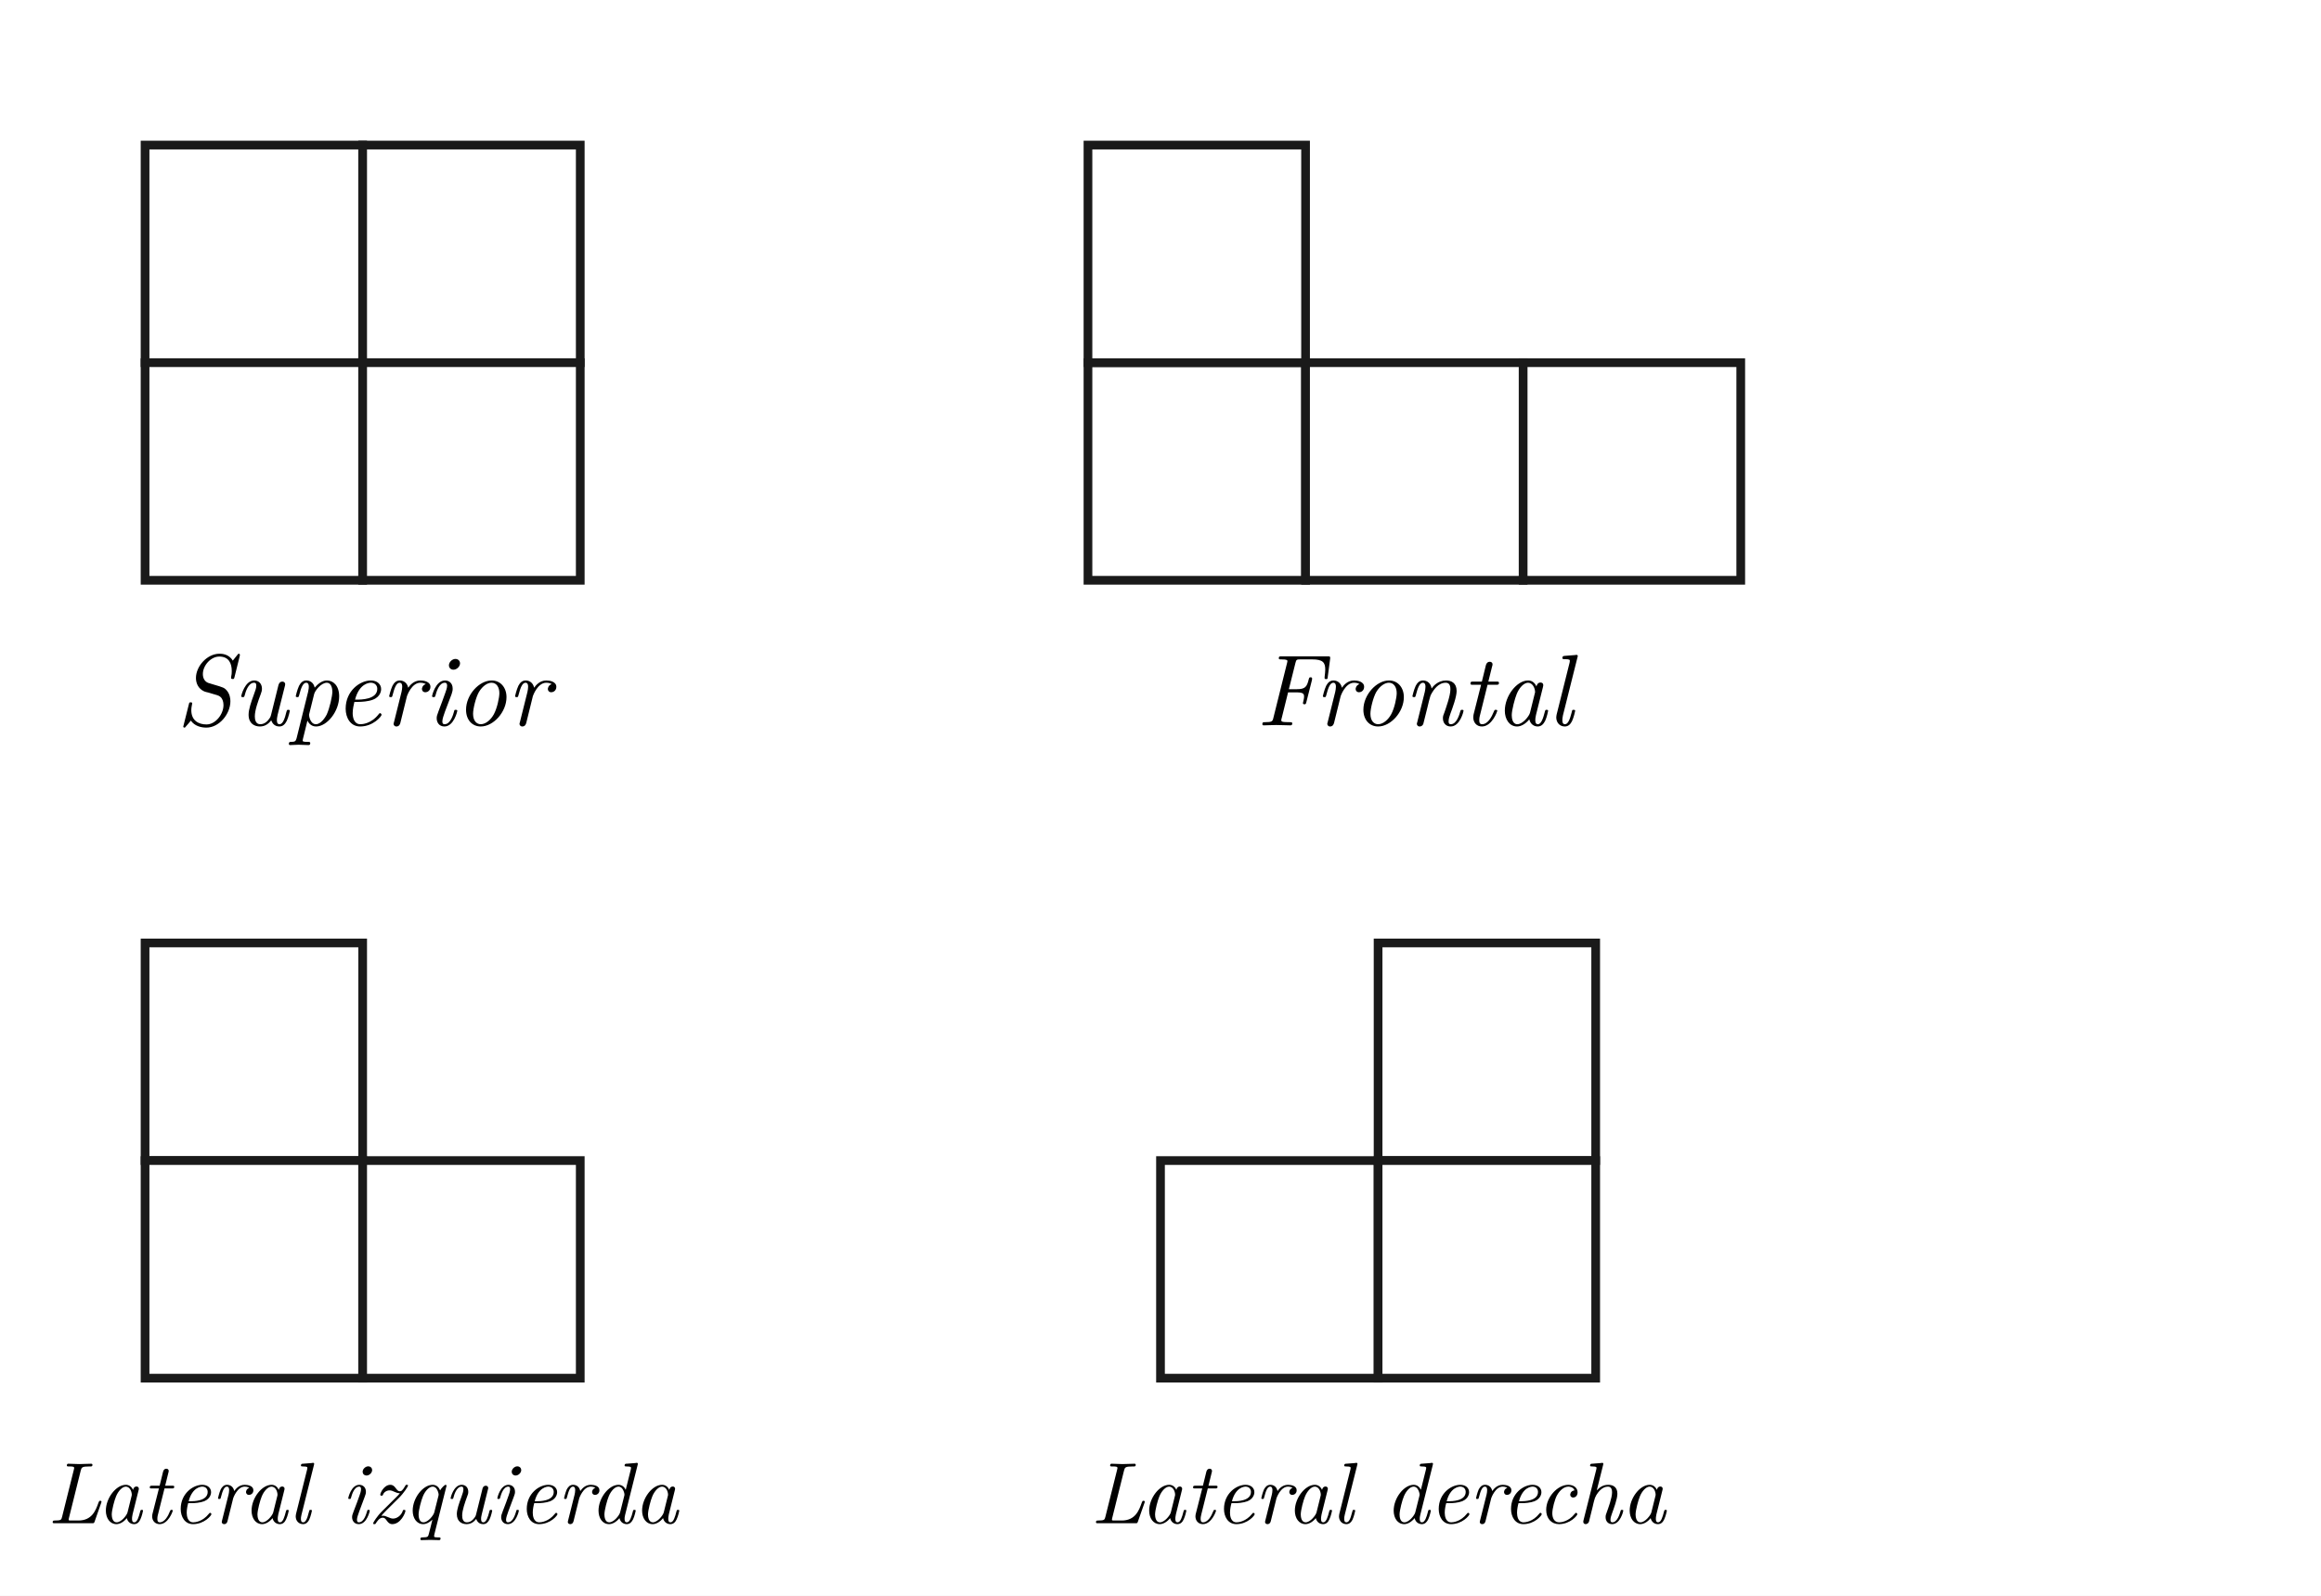
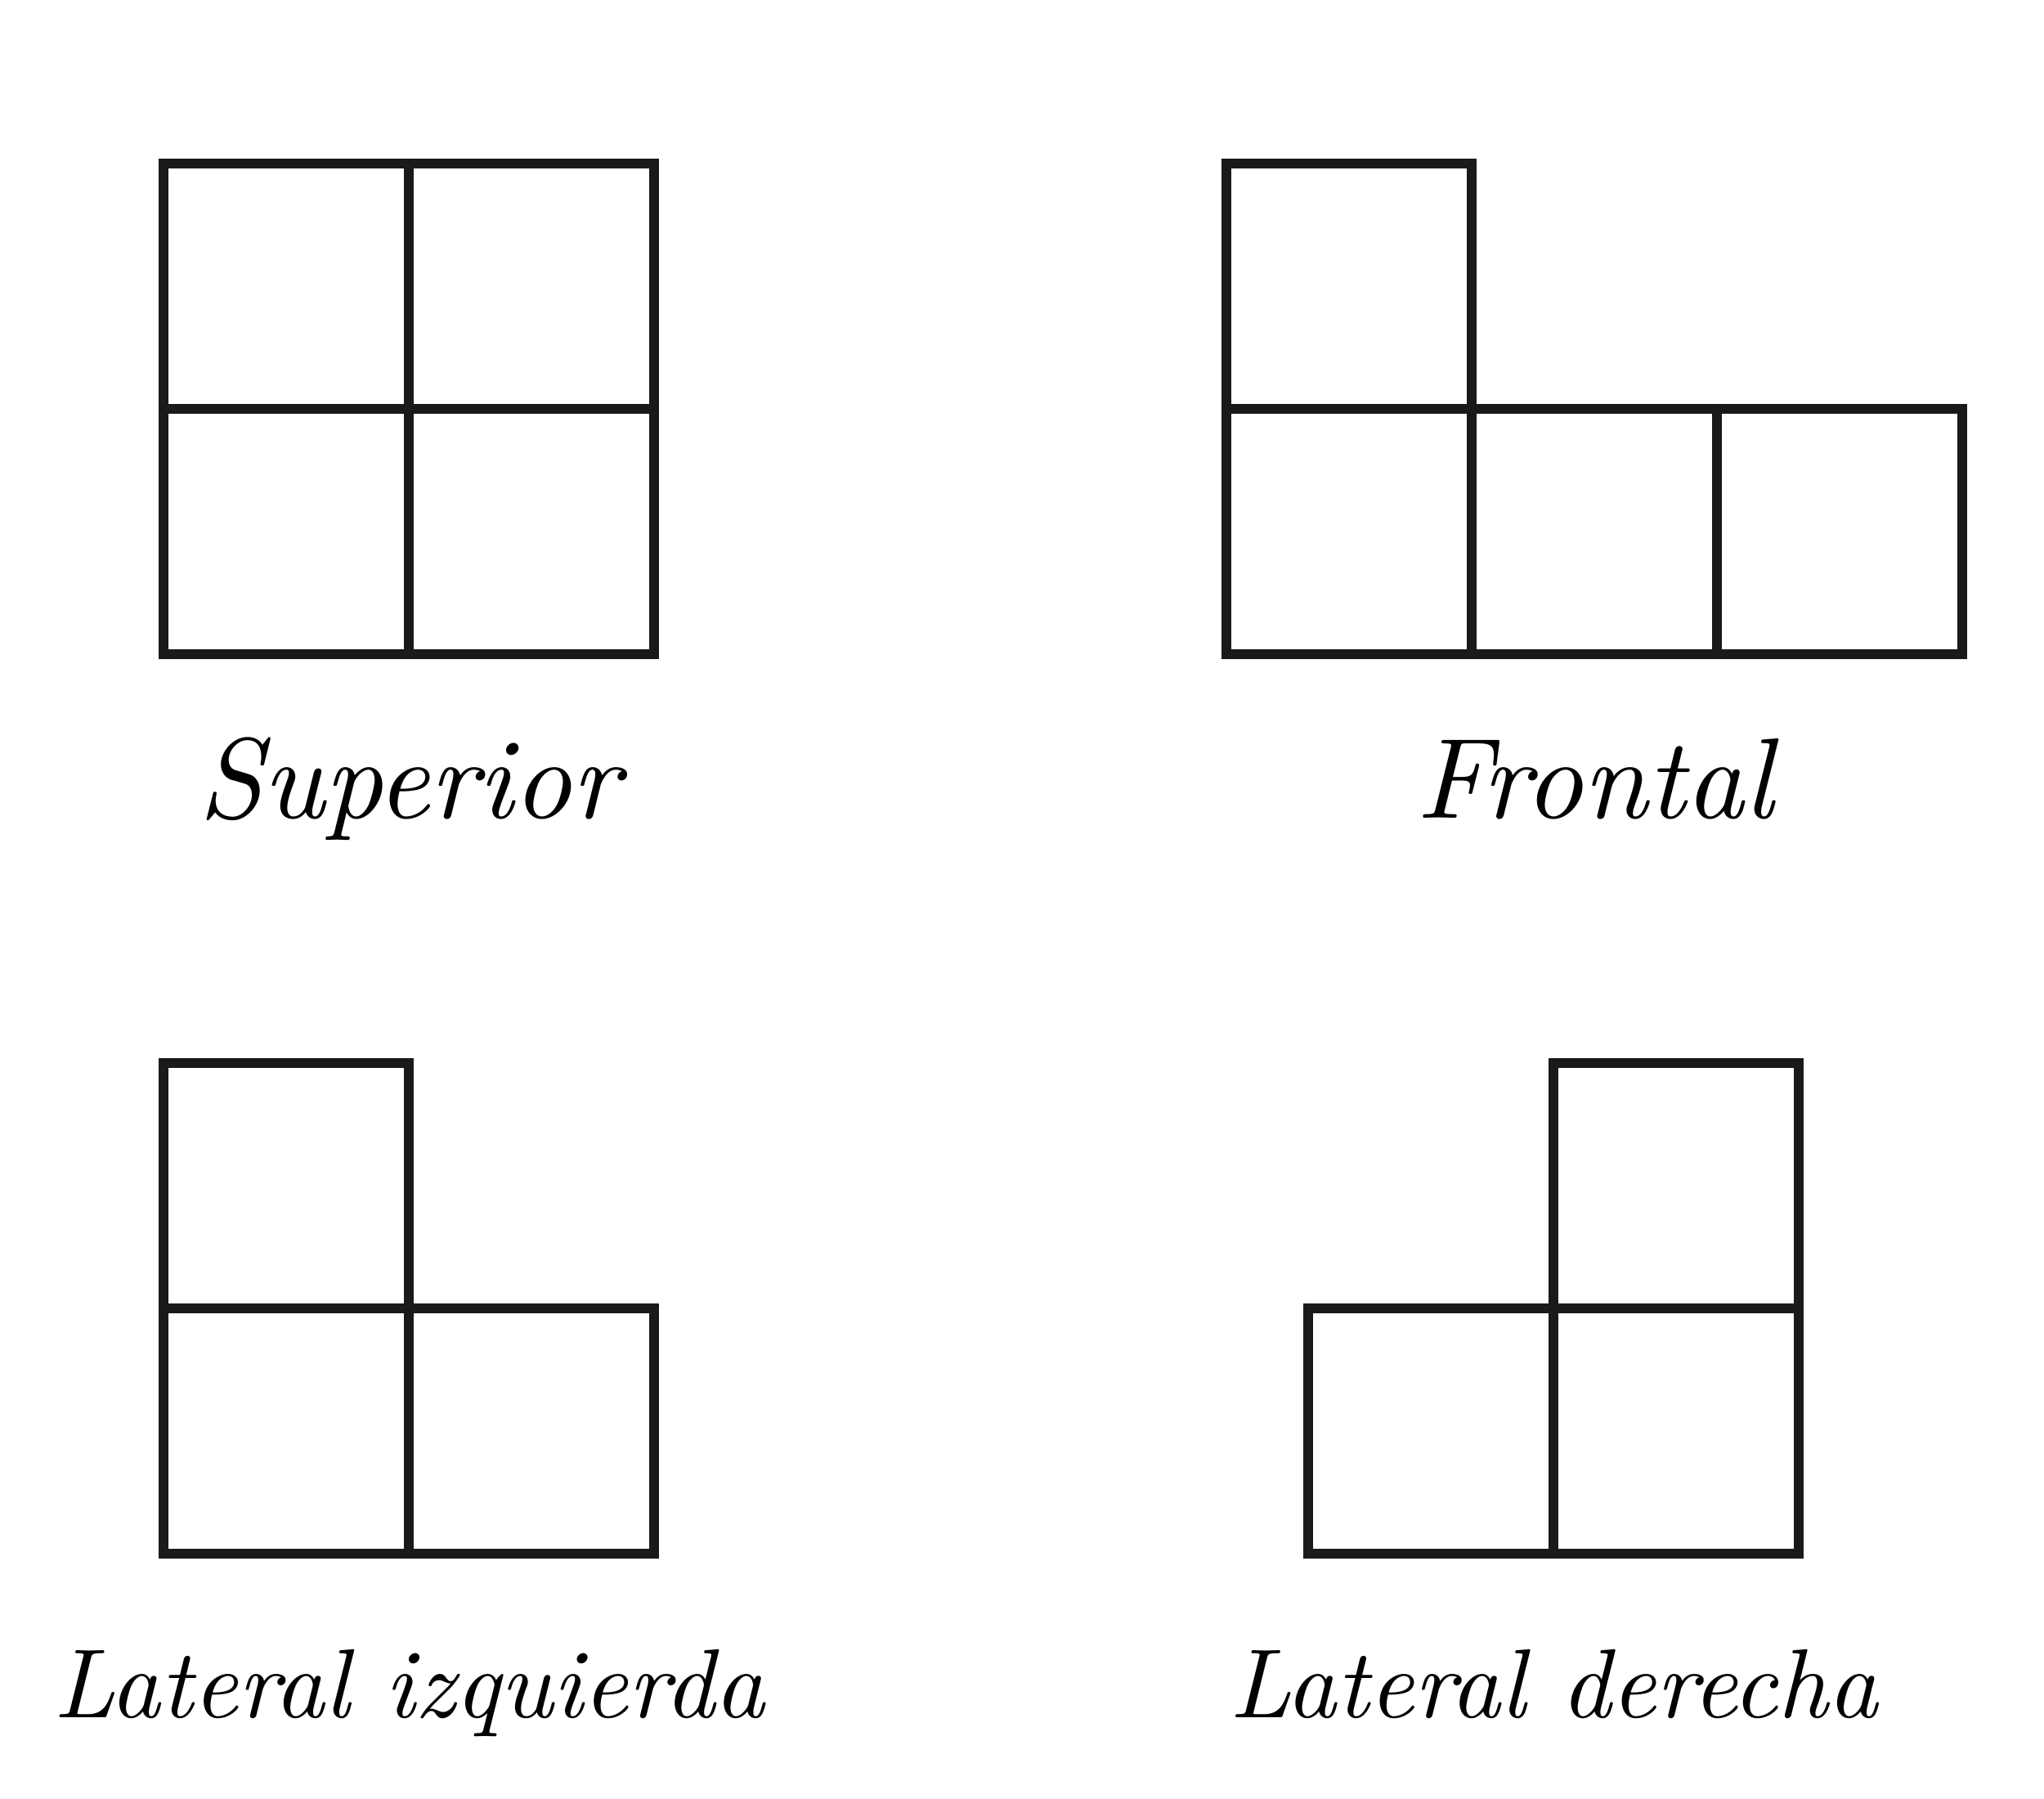
- <svg xmlns="http://www.w3.org/2000/svg" viewBox="0 0 320 220" width="320" height="220" font-family="'Latin Modern Roman', Georgia, 'Times New Roman', serif">
-   <rect width="320" height="220" fill="#ffffff" />
+ <svg xmlns="http://www.w3.org/2000/svg" viewBox="0 0 250 220" width="250" height="220" font-family="'Latin Modern Roman', Georgia, 'Times New Roman', serif">
+   <rect width="250" height="220" fill="#ffffff" />
  <g transform="translate(20, 20)">
    <g>
      <rect x="0" y="0" width="30" height="30" fill="#ffffff" stroke="#1a1a1a" stroke-width="1.2" />
      <rect x="30" y="0" width="30" height="30" fill="#ffffff" stroke="#1a1a1a" stroke-width="1.2" />
      <rect x="0" y="30" width="30" height="30" fill="#ffffff" stroke="#1a1a1a" stroke-width="1.2" />
      <rect x="30" y="30" width="30" height="30" fill="#ffffff" stroke="#1a1a1a" stroke-width="1.2" />
      <text x="30" y="80" text-anchor="middle" font-size="14" font-style="italic">Superior</text>
    </g>
    <g transform="translate(130, 0)">
      <rect x="0" y="30" width="30" height="30" fill="#ffffff" stroke="#1a1a1a" stroke-width="1.2" />
      <rect x="30" y="30" width="30" height="30" fill="#ffffff" stroke="#1a1a1a" stroke-width="1.2" />
      <rect x="60" y="30" width="30" height="30" fill="#ffffff" stroke="#1a1a1a" stroke-width="1.2" />
      <rect x="0" y="0" width="30" height="30" fill="#ffffff" stroke="#1a1a1a" stroke-width="1.2" />
      <text x="45" y="80" text-anchor="middle" font-size="14" font-style="italic">Frontal</text>
    </g>
    <g transform="translate(0, 110)">
      <rect x="0" y="0" width="30" height="30" fill="#ffffff" stroke="#1a1a1a" stroke-width="1.2" />
      <rect x="0" y="30" width="30" height="30" fill="#ffffff" stroke="#1a1a1a" stroke-width="1.2" />
      <rect x="30" y="30" width="30" height="30" fill="#ffffff" stroke="#1a1a1a" stroke-width="1.2" />
      <text x="30" y="80" text-anchor="middle" font-size="12" font-style="italic">Lateral izquierda</text>
    </g>
    <g transform="translate(140, 110)">
      <rect x="0" y="30" width="30" height="30" fill="#ffffff" stroke="#1a1a1a" stroke-width="1.2" />
      <rect x="30" y="0" width="30" height="30" fill="#ffffff" stroke="#1a1a1a" stroke-width="1.2" />
      <rect x="30" y="30" width="30" height="30" fill="#ffffff" stroke="#1a1a1a" stroke-width="1.2" />
      <text x="30" y="80" text-anchor="middle" font-size="12" font-style="italic">Lateral derecha</text>
    </g>
  </g>
</svg>
